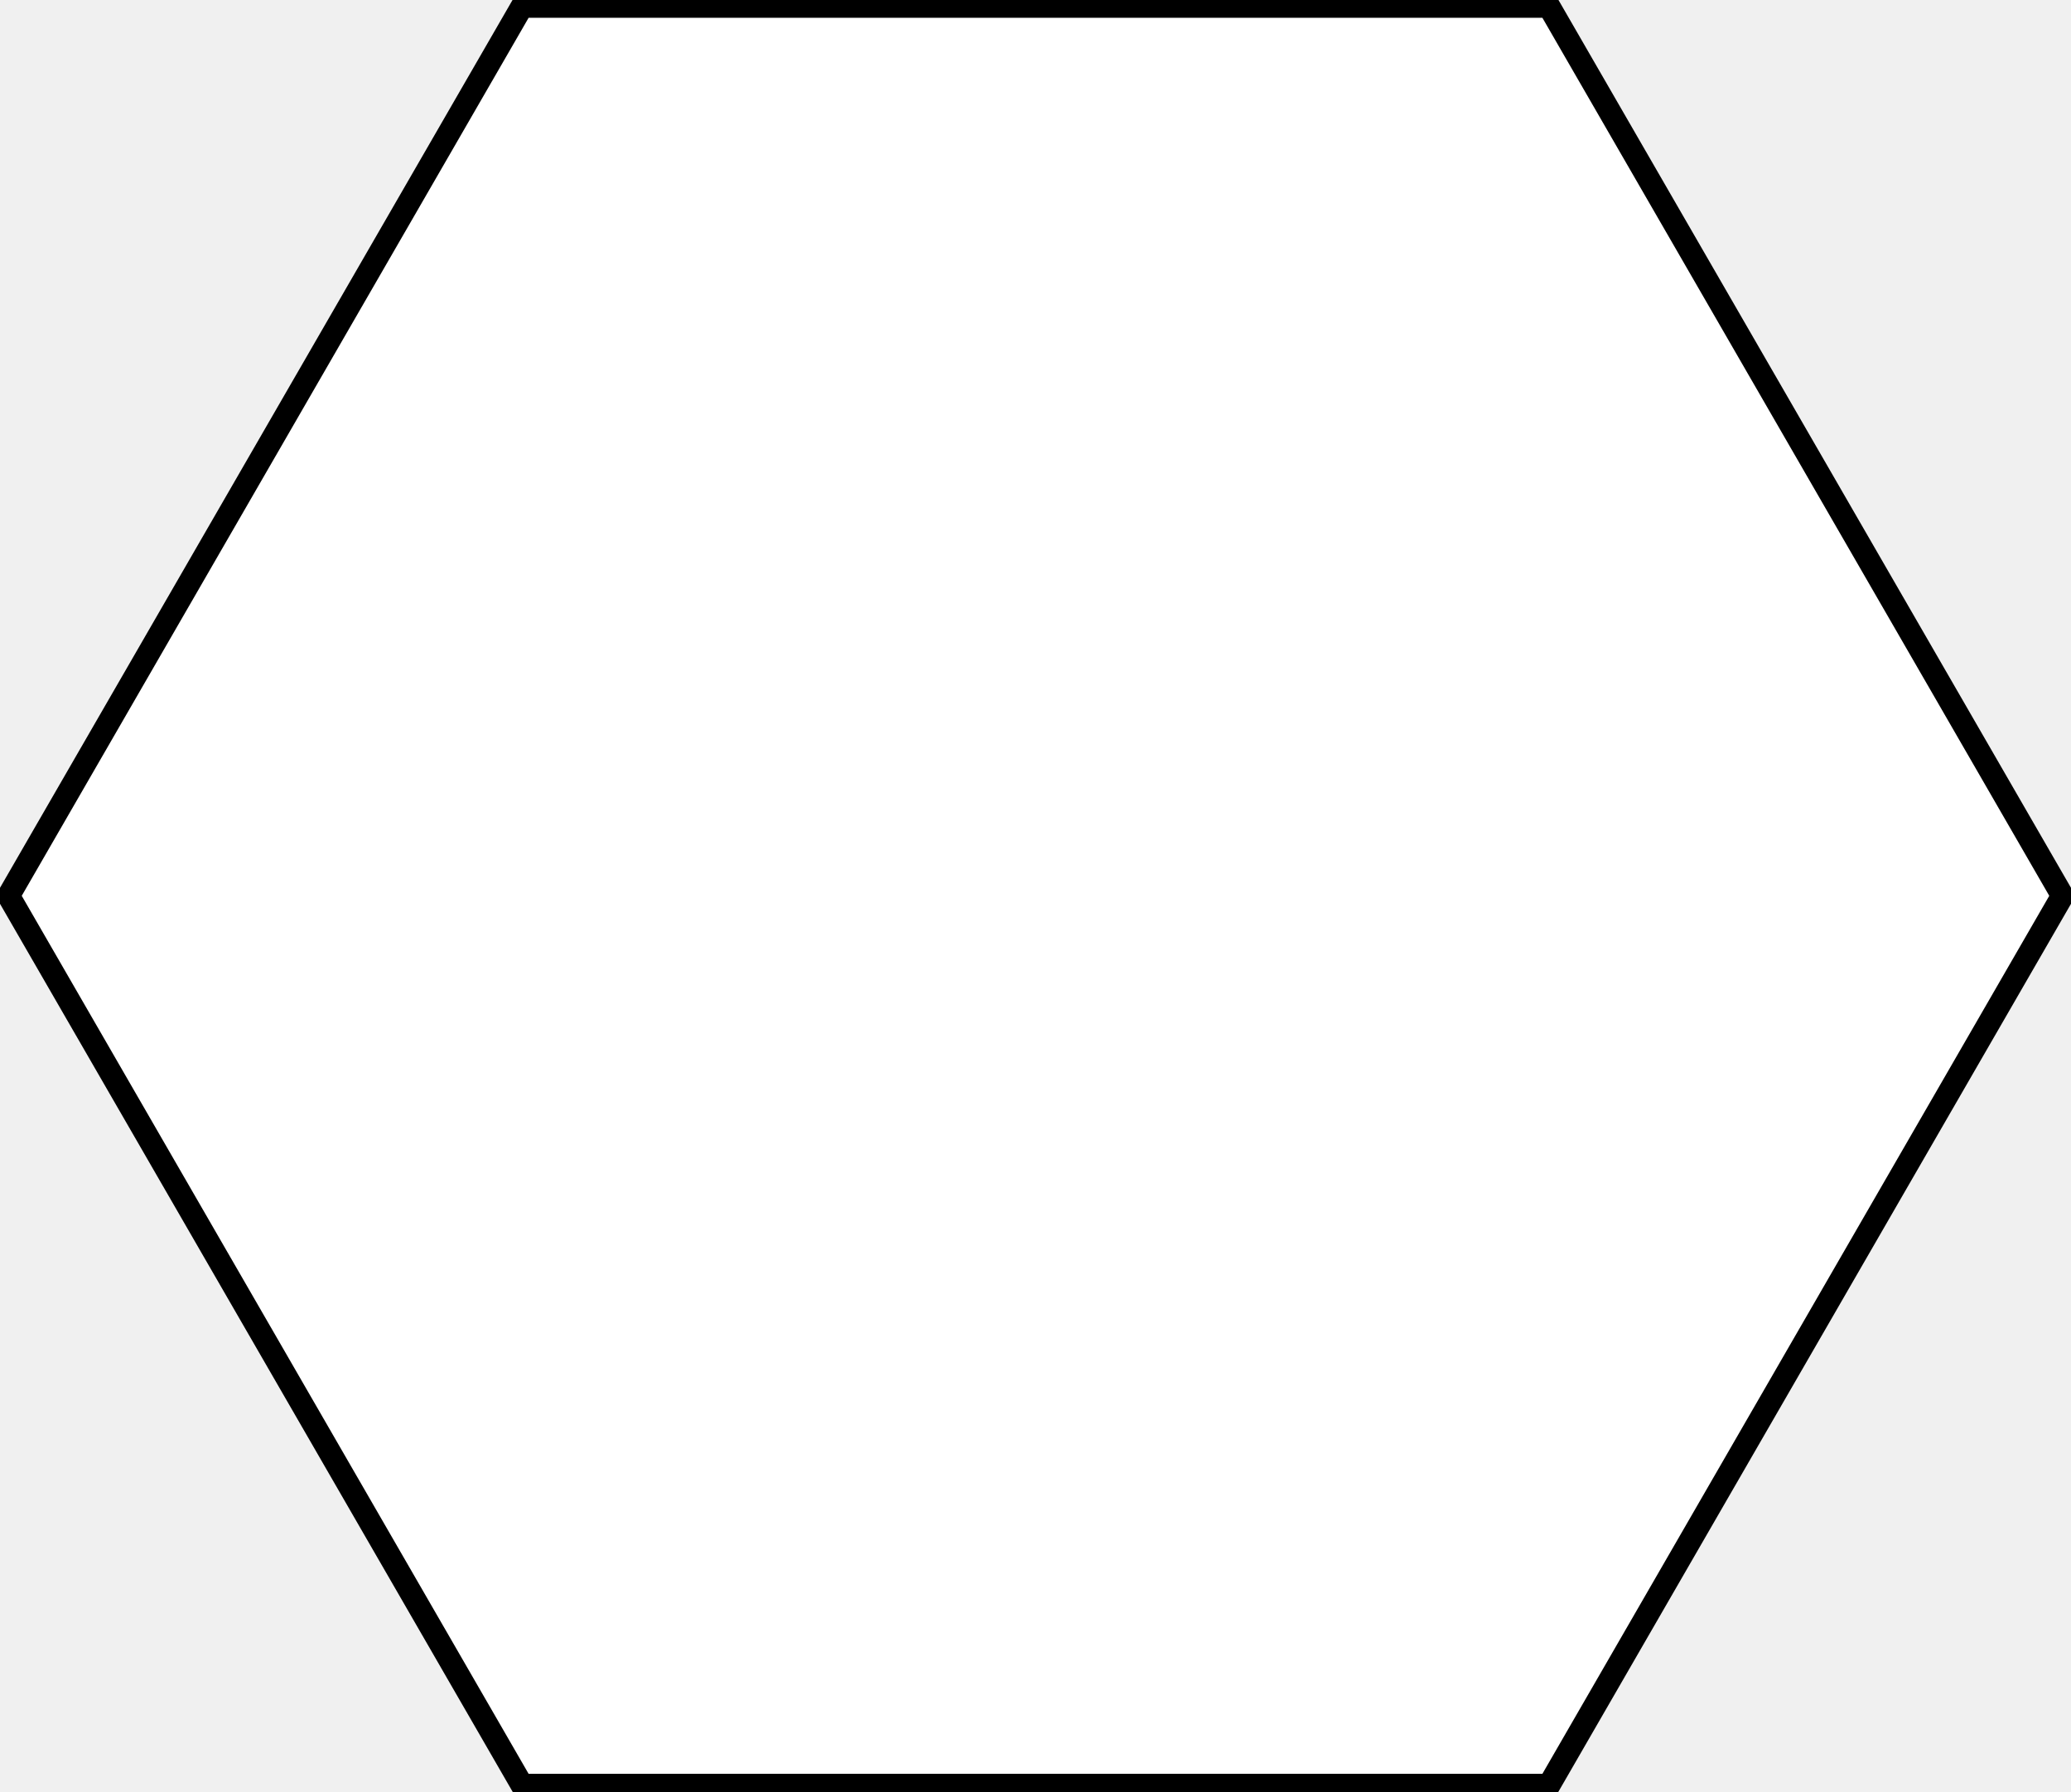
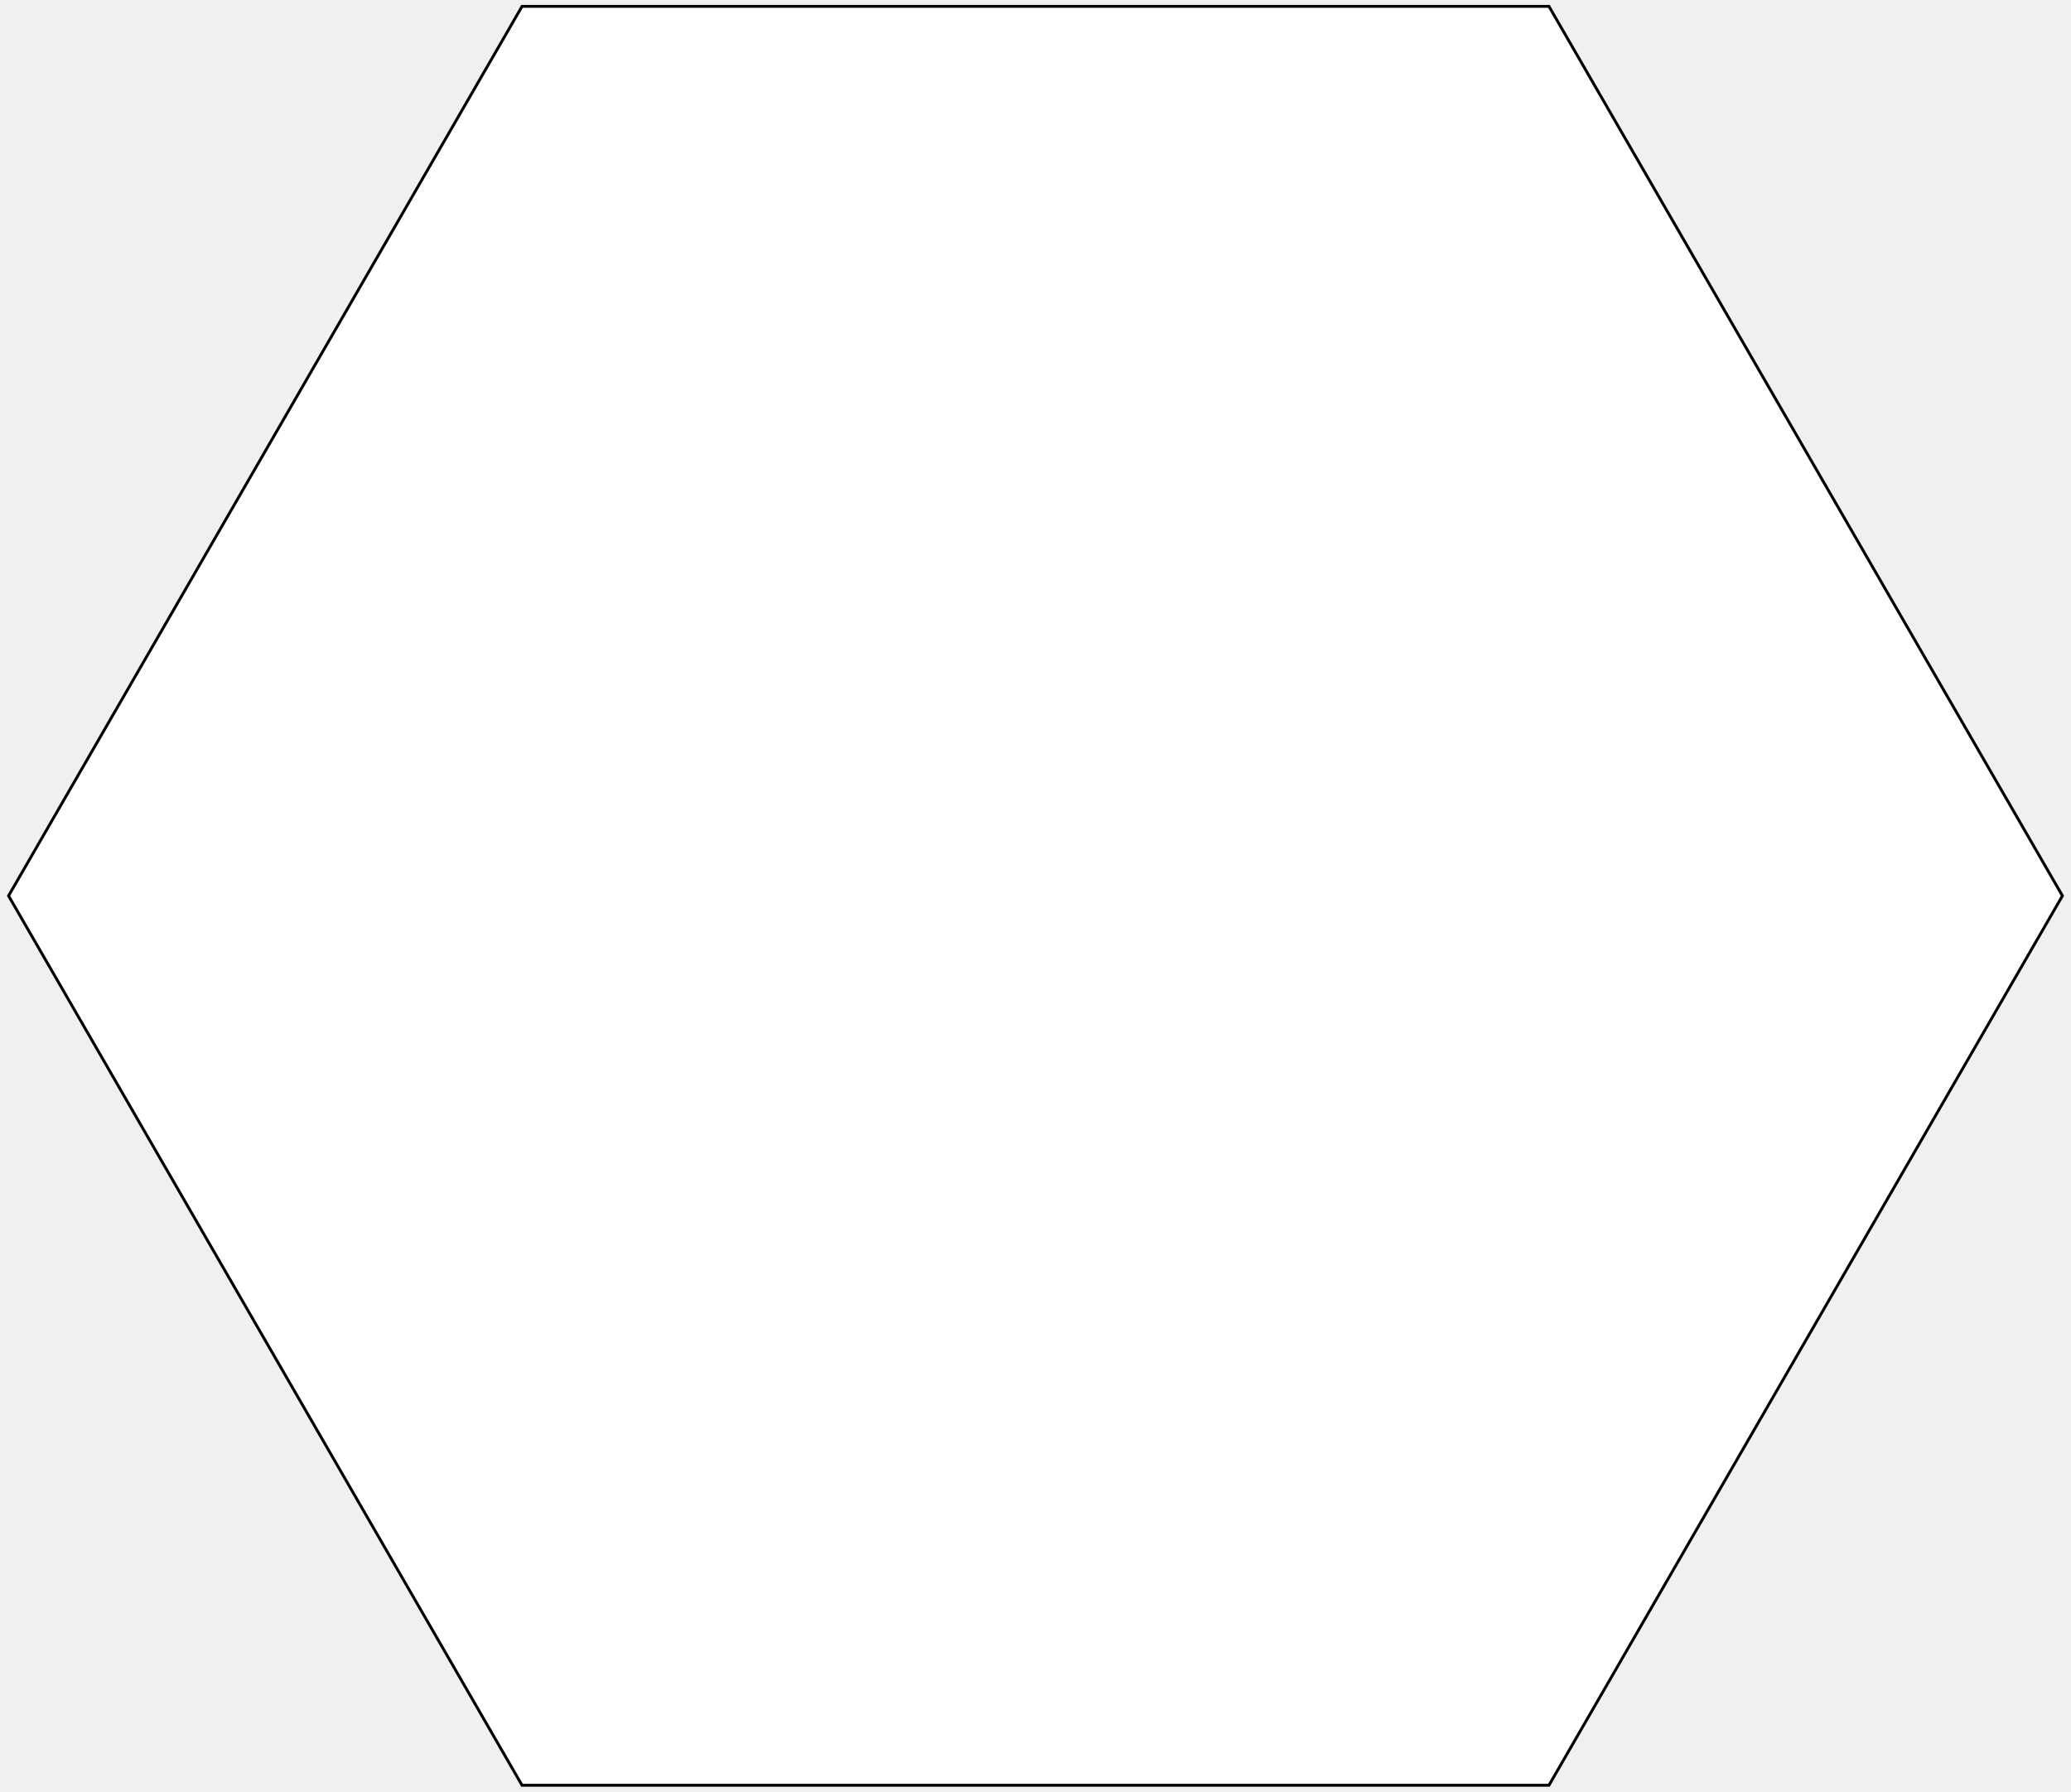
<svg xmlns="http://www.w3.org/2000/svg" version="1.1" height="628" width="726">
-   <polygon points="723,314 543,625.769 183,625.769 3,314 183,2.231 543,2.231 723,314" fill="white" stroke="black" stroke-width="8" />
+   <polygon vector-effect="non-scaling-stroke" points="723,314 543,625.769 183,625.769 3,314 183,2.231 543,2.231 723,314" fill="white" stroke="black" stroke-width="1px" />
</svg>
